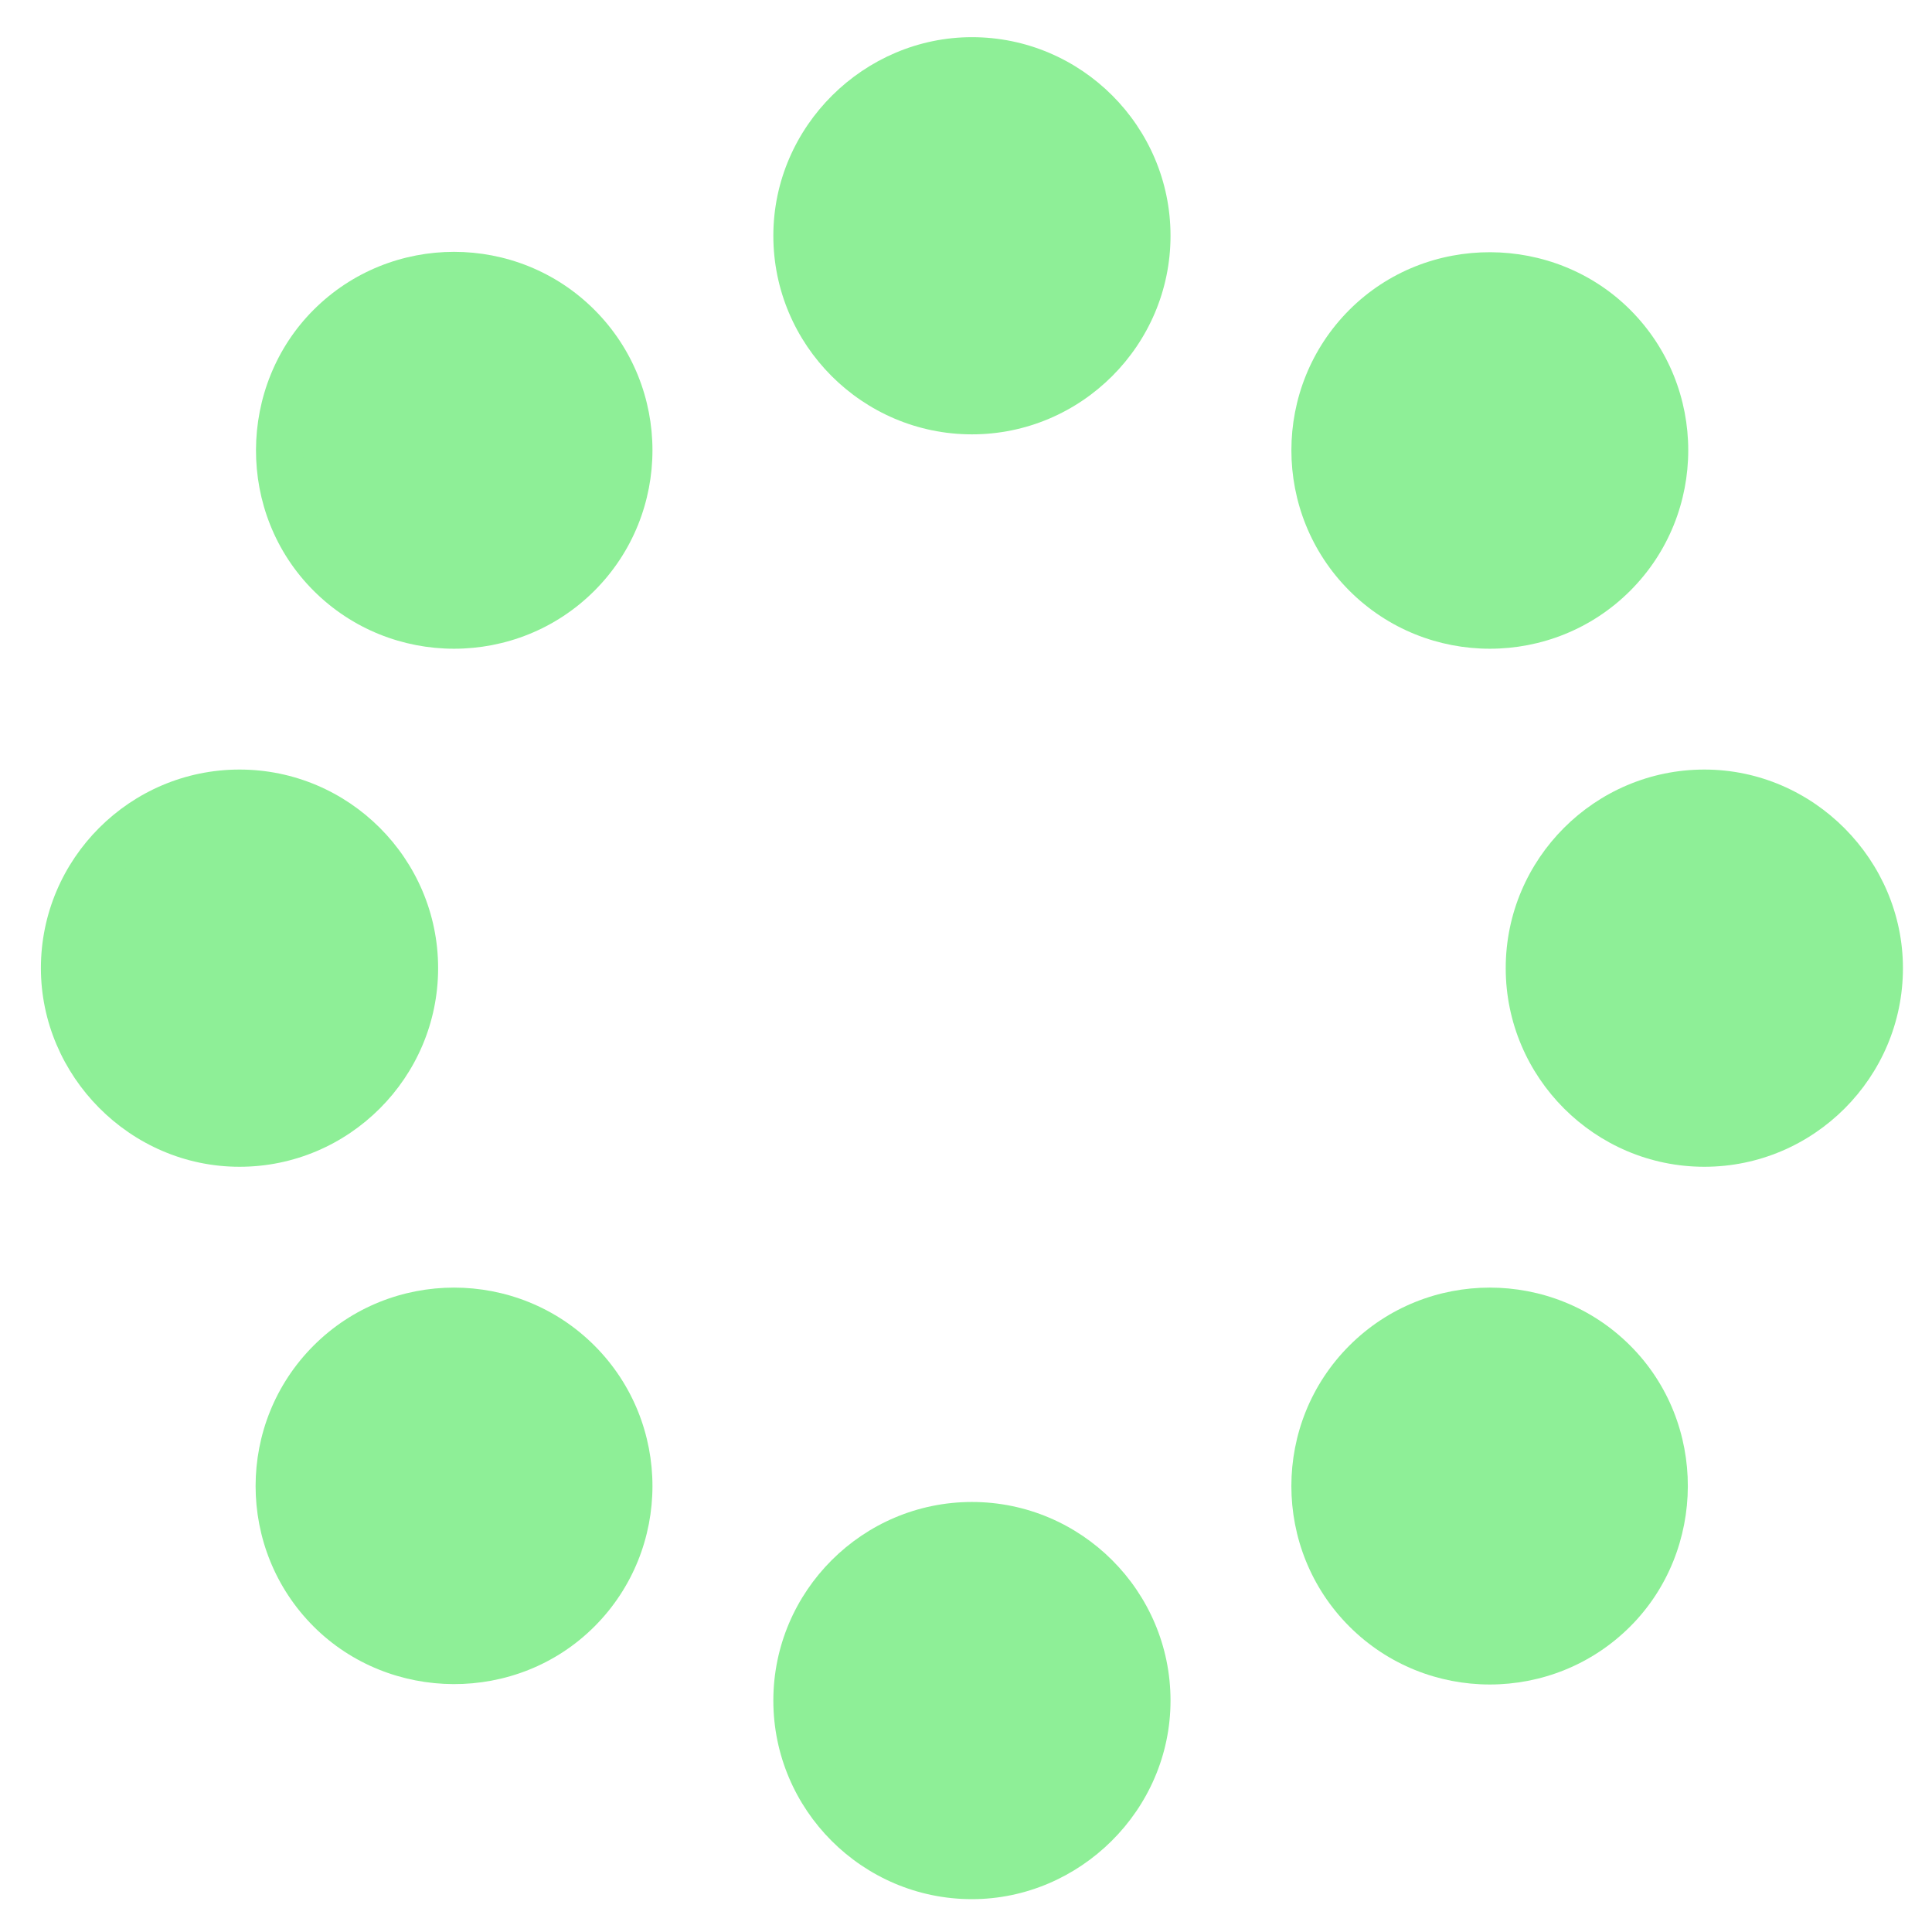
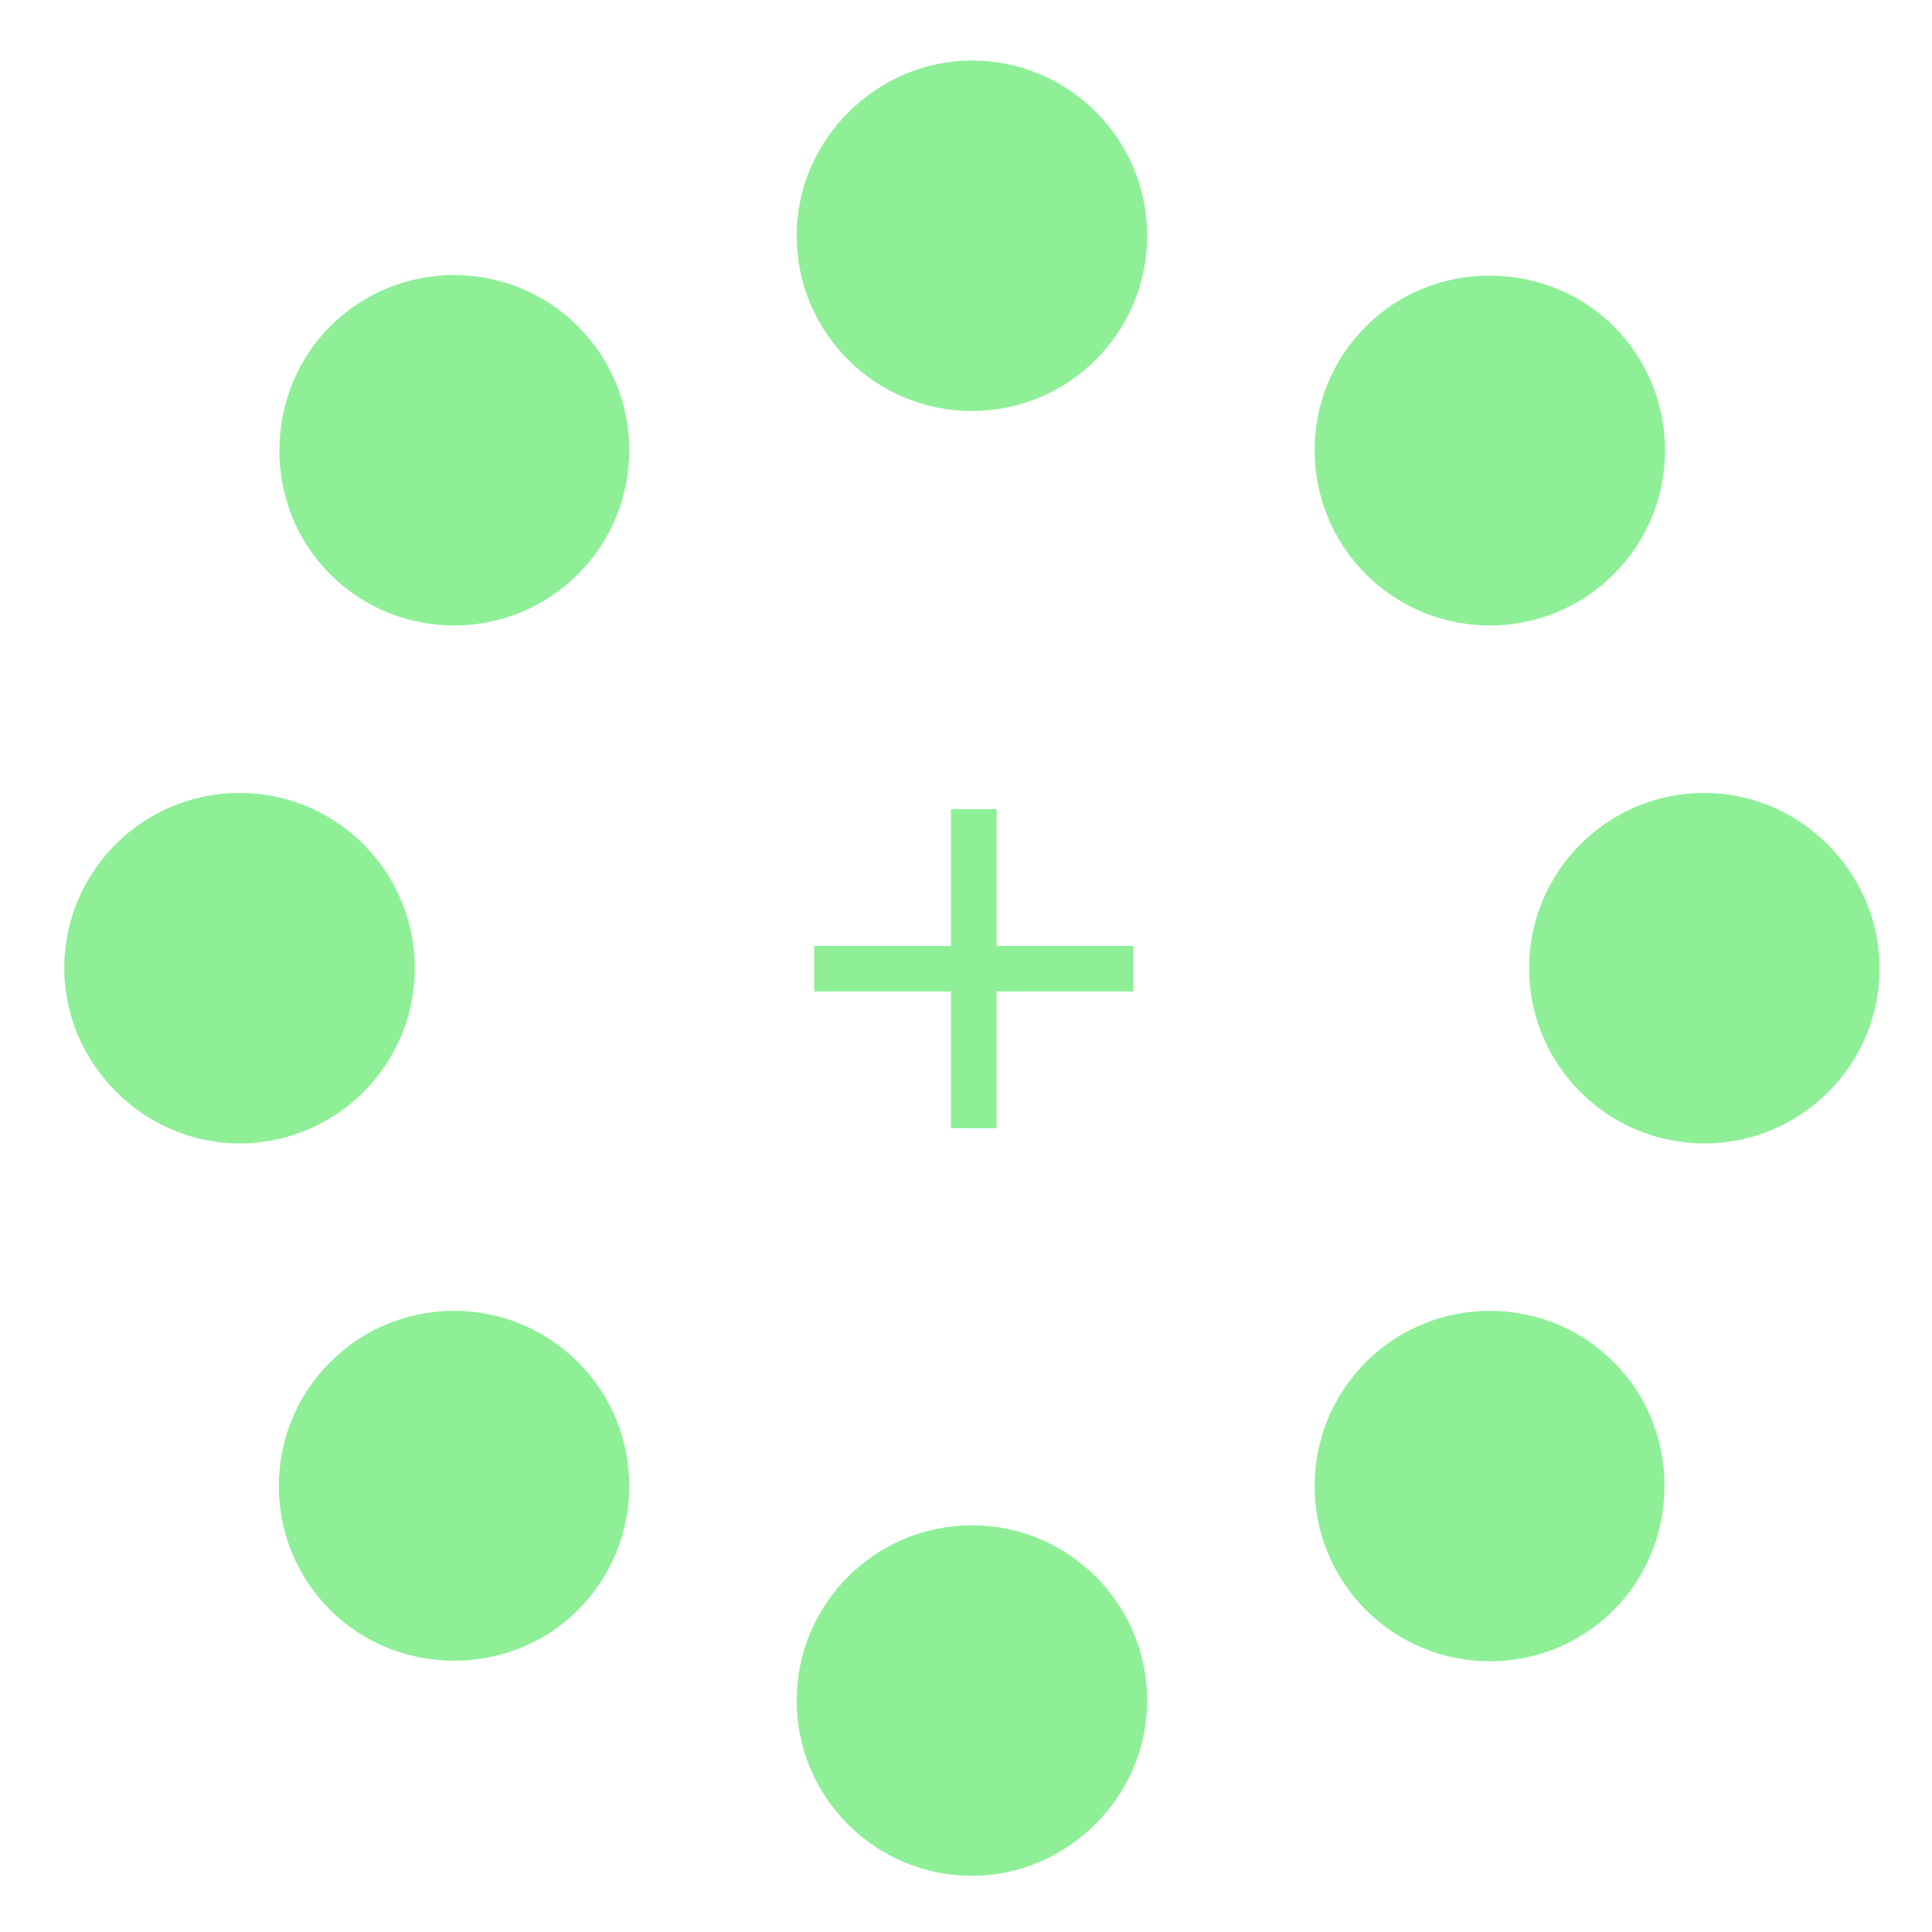
- <svg xmlns="http://www.w3.org/2000/svg" width="100mm" height="100mm" viewBox="0 0 100 100" version="1.1" id="svg5">
-   <defs id="defs2" />
-   <g id="layer1">
-     <g id="path288">
-       <g id="g5140" style="stroke-width:1.873;stroke-dasharray:none">
-         <g id="path5198" style="stroke-width:1.873;stroke-dasharray:none">
-           <path style="color:#000000;fill:#8eef97;fill-rule:evenodd;stroke-width:1.873;stroke-dasharray:none" d="m 88.216,59.183 c -5.007,0 -9.071,-4.064 -9.071,-9.071 0,-5.007 4.064,-9.071 9.071,-9.071 5.007,0 9.071,4.172 9.071,9.071 0,5.007 -4.064,9.071 -9.071,9.071 z" id="path5202" />
-           <path style="color:#000000;fill:#8eef97;fill-rule:evenodd;stroke-width:1.873;stroke-dasharray:none" d="m 88.217,39.832 c -5.661,0 -10.281,4.618 -10.281,10.279 0,5.661 4.62,10.281 10.281,10.281 5.661,0 10.279,-4.62 10.279,-10.281 0,-5.567 -4.6,-10.279 -10.279,-10.279 z m 0,2.418 c 4.335,0 7.859,3.632 7.859,7.861 0,4.353 -3.507,7.861 -7.859,7.861 -4.353,0 -7.861,-3.509 -7.861,-7.861 0,-4.353 3.509,-7.861 7.861,-7.861 z" id="path5204" />
-         </g>
-         <g id="path5190" style="stroke-width:1.873;stroke-dasharray:none">
-           <path style="color:#000000;fill:#8eef97;fill-rule:evenodd;stroke-width:1.873;stroke-dasharray:none" d="m 83.526,29.72 c -3.54,3.54 -9.287,3.54 -12.828,0 -3.54,-3.54 -3.54,-9.287 0,-12.828 3.54,-3.54 9.364,-3.463 12.828,0 3.54,3.54 3.54,9.287 0,12.828 z" id="path5194" />
-           <path style="color:#000000;fill:#8eef97;fill-rule:evenodd;stroke-width:1.873;stroke-dasharray:none" d="m 77.143,13.055 c -2.641,-0.01 -5.291,0.975 -7.299,2.982 -4.003,4.003 -4.003,10.536 0,14.539 4.003,4.003 10.534,4.003 14.537,0 4.003,-4.003 4.003,-10.536 0,-14.539 -1.968,-1.968 -4.598,-2.973 -7.238,-2.982 z m -0.002,2.422 c 2.022,0.009 4.036,0.776 5.531,2.271 3.078,3.078 3.078,8.039 0,11.117 -3.078,3.078 -8.039,3.078 -11.117,0 -3.078,-3.078 -3.078,-8.039 0,-11.117 1.533,-1.533 3.564,-2.281 5.586,-2.271 z" id="path5196" />
-         </g>
-         <g id="path5182" style="stroke-width:1.873;stroke-dasharray:none">
-           <path style="color:#000000;fill:#8eef97;fill-rule:evenodd;stroke-width:1.873;stroke-dasharray:none" d="m 59.377,12.203 c 0,5.007 -4.064,9.071 -9.071,9.071 -5.007,0 -9.071,-4.064 -9.071,-9.071 0,-5.007 4.172,-9.071 9.071,-9.071 5.007,0 9.071,4.064 9.071,9.071 z" id="path5186" />
-           <path style="color:#000000;fill:#8eef97;fill-rule:evenodd;stroke-width:1.873;stroke-dasharray:none" d="m 50.307,1.924 c -5.567,0 -10.279,4.6 -10.279,10.279 0,5.661 4.618,10.279 10.279,10.279 5.661,0 10.279,-4.618 10.279,-10.279 0,-5.661 -4.618,-10.279 -10.279,-10.279 z m 0,2.418 c 4.353,0 7.861,3.509 7.861,7.861 0,4.353 -3.509,7.861 -7.861,7.861 -4.353,0 -7.861,-3.509 -7.861,-7.861 0,-4.335 3.632,-7.861 7.861,-7.861 z" id="path5188" />
-         </g>
-         <g id="path5174" style="stroke-width:1.873;stroke-dasharray:none">
-           <path style="color:#000000;fill:#8eef97;fill-rule:evenodd;stroke-width:1.873;stroke-dasharray:none" d="m 29.915,16.892 c 3.54,3.54 3.54,9.287 0,12.828 -3.54,3.54 -9.287,3.54 -12.828,0 -3.54,-3.54 -3.463,-9.364 0,-12.828 3.54,-3.54 9.287,-3.54 12.828,0 z" id="path5178" />
-           <path style="color:#000000;fill:#8eef97;fill-rule:evenodd;stroke-width:1.873;stroke-dasharray:none" d="m 23.502,13.035 c -2.634,0 -5.268,1 -7.27,3.002 -3.936,3.936 -4.016,10.524 0,14.539 4.003,4.003 10.534,4.003 14.537,0 4.003,-4.003 4.003,-10.536 0,-14.539 -2.002,-2.002 -4.634,-3.002 -7.268,-3.002 z m 0,2.404 c 2.01,0 4.02,0.77 5.559,2.309 3.078,3.078 3.078,8.039 0,11.117 -3.078,3.078 -8.041,3.078 -11.119,0 -3.065,-3.065 -2.99,-8.127 0,-11.117 1.539,-1.539 3.551,-2.309 5.561,-2.309 z" id="path5180" />
-         </g>
-         <g id="path5166" style="stroke-width:1.873;stroke-dasharray:none">
-           <path style="color:#000000;fill:#8eef97;fill-rule:evenodd;stroke-width:1.873;stroke-dasharray:none" d="m 12.398,41.042 c 5.007,0 9.071,4.064 9.071,9.071 0,5.007 -4.064,9.071 -9.071,9.071 -5.007,0 -9.071,-4.172 -9.071,-9.071 0,-5.007 4.064,-9.071 9.071,-9.071 z" id="path5170" />
-           <path style="color:#000000;fill:#8eef97;fill-rule:evenodd;stroke-width:1.873;stroke-dasharray:none" d="m 12.398,39.832 c -5.661,0 -10.281,4.618 -10.281,10.279 0,5.567 4.602,10.281 10.281,10.281 5.661,0 10.279,-4.62 10.279,-10.281 0,-5.661 -4.618,-10.279 -10.279,-10.279 z m 0,2.418 c 4.353,0 7.861,3.509 7.861,7.861 0,4.353 -3.509,7.861 -7.861,7.861 -4.335,0 -7.861,-3.632 -7.861,-7.861 0,-4.353 3.509,-7.861 7.861,-7.861 z" id="path5172" />
-         </g>
-         <g id="path5158" style="stroke-width:1.873;stroke-dasharray:none">
-           <path style="color:#000000;fill:#8eef97;fill-rule:evenodd;stroke-width:1.873;stroke-dasharray:none" d="m 17.087,70.504 c 3.54,-3.54 9.287,-3.54 12.828,0 3.54,3.54 3.54,9.287 0,12.828 -3.54,3.54 -9.364,3.463 -12.828,0 -3.54,-3.54 -3.54,-9.287 0,-12.828 z" id="path5162" />
-           <path style="color:#000000;fill:#8eef97;fill-rule:evenodd;stroke-width:1.873;stroke-dasharray:none" d="m 23.502,66.646 c -2.634,0 -5.268,1 -7.27,3.002 -4.003,4.003 -4.003,10.536 0,14.539 3.936,3.936 10.522,4.016 14.537,0 4.003,-4.003 4.003,-10.536 0,-14.539 -2.002,-2.002 -4.634,-3.002 -7.268,-3.002 z m 0,2.404 c 2.01,0 4.02,0.77 5.559,2.309 3.078,3.078 3.078,8.039 0,11.117 -3.065,3.065 -8.129,2.99 -11.119,0 -3.078,-3.078 -3.078,-8.039 0,-11.117 1.539,-1.539 3.551,-2.309 5.561,-2.309 z" id="path5164" />
-         </g>
-         <g id="path5150" style="stroke-width:1.873;stroke-dasharray:none">
-           <path style="color:#000000;fill:#8eef97;fill-rule:evenodd;stroke-width:1.873;stroke-dasharray:none" d="m 41.236,88.021 c 0,-5.007 4.064,-9.071 9.071,-9.071 5.007,0 9.071,4.064 9.071,9.071 0,5.007 -4.172,9.071 -9.071,9.071 -5.007,0 -9.071,-4.064 -9.071,-9.071 z" id="path5154" />
-           <path style="color:#000000;fill:#8eef97;fill-rule:evenodd;stroke-width:1.873;stroke-dasharray:none" d="m 50.307,77.742 c -5.661,0 -10.279,4.618 -10.279,10.279 0,5.661 4.618,10.279 10.279,10.279 5.567,0 10.279,-4.6 10.279,-10.279 0,-5.661 -4.618,-10.279 -10.279,-10.279 z m 0,2.418 c 4.353,0 7.861,3.509 7.861,7.861 0,4.335 -3.632,7.861 -7.861,7.861 -4.353,0 -7.861,-3.509 -7.861,-7.861 0,-4.353 3.509,-7.861 7.861,-7.861 z" id="path5156" />
-         </g>
-         <g id="path5142" style="stroke-width:1.873;stroke-dasharray:none">
-           <path style="color:#000000;fill:#8eef97;fill-rule:evenodd;stroke-width:1.873;stroke-dasharray:none" d="m 70.699,83.332 c -3.54,-3.54 -3.54,-9.287 0,-12.828 3.54,-3.54 9.287,-3.54 12.828,0 3.54,3.54 3.463,9.364 0,12.828 -3.54,3.54 -9.287,3.54 -12.828,0 z" id="path5146" />
-           <path style="color:#000000;fill:#8eef97;fill-rule:evenodd;stroke-width:1.873;stroke-dasharray:none" d="m 77.113,66.646 c -2.634,0 -5.268,1 -7.27,3.002 -4.003,4.003 -4.003,10.536 0,14.539 4.003,4.003 10.534,4.003 14.537,0 3.936,-3.936 4.016,-10.524 0,-14.539 -2.002,-2.002 -4.634,-3.002 -7.268,-3.002 z m 0,2.404 c 2.01,0 4.02,0.77 5.559,2.309 3.065,3.065 2.99,8.127 0,11.117 -3.078,3.078 -8.039,3.078 -11.117,0 -3.078,-3.078 -3.078,-8.039 0,-11.117 1.539,-1.539 3.549,-2.309 5.559,-2.309 z" id="path5148" />
-         </g>
-       </g>
+ <svg xmlns="http://www.w3.org/2000/svg" xmlns:xlink="http://www.w3.org/1999/xlink" width="377.953px" height="377.953px" viewBox="0 0 377.953 377.953" version="1.1">
+   <defs>
+     <path d="M377.953 0L377.953 0L377.953 377.953L0 377.953L0 0L377.953 0Z" id="path_1" />
+     <path d="M107 0L107 0L107 107L0 107L0 0L107 0Z" id="path_2" />
+     <clipPath id="clip_1">
+       <use xlink:href="#path_1" clip-rule="evenodd" fill-rule="evenodd" />
+     </clipPath>
+     <clipPath id="clip_2">
+       <use xlink:href="#path_2" clip-rule="evenodd" fill-rule="evenodd" />
+     </clipPath>
+   </defs>
+   <g id="icon">
+     <path d="M377.953 0L377.953 0L377.953 377.953L0 377.953L0 0L377.953 0Z" id="icon" fill="none" stroke="none" />
+     <path d="M333.415 223.683C314.491 223.683 299.132 208.324 299.132 189.4C299.132 170.476 314.491 155.118 333.415 155.118C352.338 155.118 367.697 170.888 367.697 189.4C367.697 208.324 352.338 223.683 333.415 223.683L333.415 223.683ZM315.691 112.328C302.309 125.709 280.589 125.709 267.208 112.328C253.827 98.947 253.827 77.227 267.208 63.846C280.589 50.464 302.6 50.755 315.691 63.846C329.072 77.227 329.072 98.947 315.691 112.328L315.691 112.328ZM224.418 46.121C224.418 65.046 209.06 80.404 190.136 80.404C171.212 80.404 155.853 65.046 155.853 46.121C155.853 27.198 171.623 11.839 190.136 11.839C209.06 11.839 224.418 27.198 224.418 46.121L224.418 46.121ZM113.064 63.846C126.445 77.227 126.445 98.947 113.064 112.328C99.683 125.71 77.963 125.71 64.581 112.328C51.2 98.947 51.491 76.936 64.581 63.846C77.963 50.464 99.683 50.464 113.064 63.846L113.064 63.846ZM46.857 155.118C65.781 155.118 81.14 170.476 81.14 189.4C81.14 208.324 65.781 223.683 46.857 223.683C27.933 223.683 12.575 207.913 12.575 189.4C12.575 170.476 27.933 155.118 46.857 155.118L46.857 155.118ZM64.581 266.472C77.963 253.091 99.683 253.091 113.064 266.472C126.445 279.853 126.445 301.573 113.064 314.955C99.683 328.336 77.672 328.045 64.581 314.955C51.2 301.573 51.2 279.853 64.581 266.472L64.581 266.472ZM155.853 332.679C155.853 313.755 171.212 298.396 190.136 298.396C209.06 298.396 224.418 313.755 224.418 332.679C224.418 351.603 208.649 366.961 190.136 366.961C171.212 366.961 155.853 351.603 155.853 332.679L155.853 332.679ZM267.208 314.955C253.827 301.573 253.827 279.853 267.208 266.472C280.589 253.091 302.309 253.091 315.691 266.472C329.072 279.853 328.781 301.864 315.691 314.955C302.309 328.336 280.589 328.336 267.208 314.955L267.208 314.955Z" id="layer1" fill="#8EEF97" fill-rule="evenodd" stroke="none" clip-path="url(#clip_1)" />
+     <g id="Plus" clip-path="url(#clip_1)">
+       <path d="M107 0L107 0L107 107L0 107L0 0L107 0Z" id="Plus" fill="none" stroke="none" transform="translate(137 136)" />
+       <path d="M49.042 22.292L49.042 49.042L22.292 49.042L22.292 57.958L49.042 57.958L49.042 84.708L57.958 84.708L57.958 57.958L84.708 57.958L84.708 49.042L57.958 49.042L57.958 22.292L49.042 22.292L49.042 22.292Z" id="Shape" fill="#8EEF97" stroke="none" clip-path="url(#clip_2)" transform="translate(137 136)" />
    </g>
  </g>
</svg>
